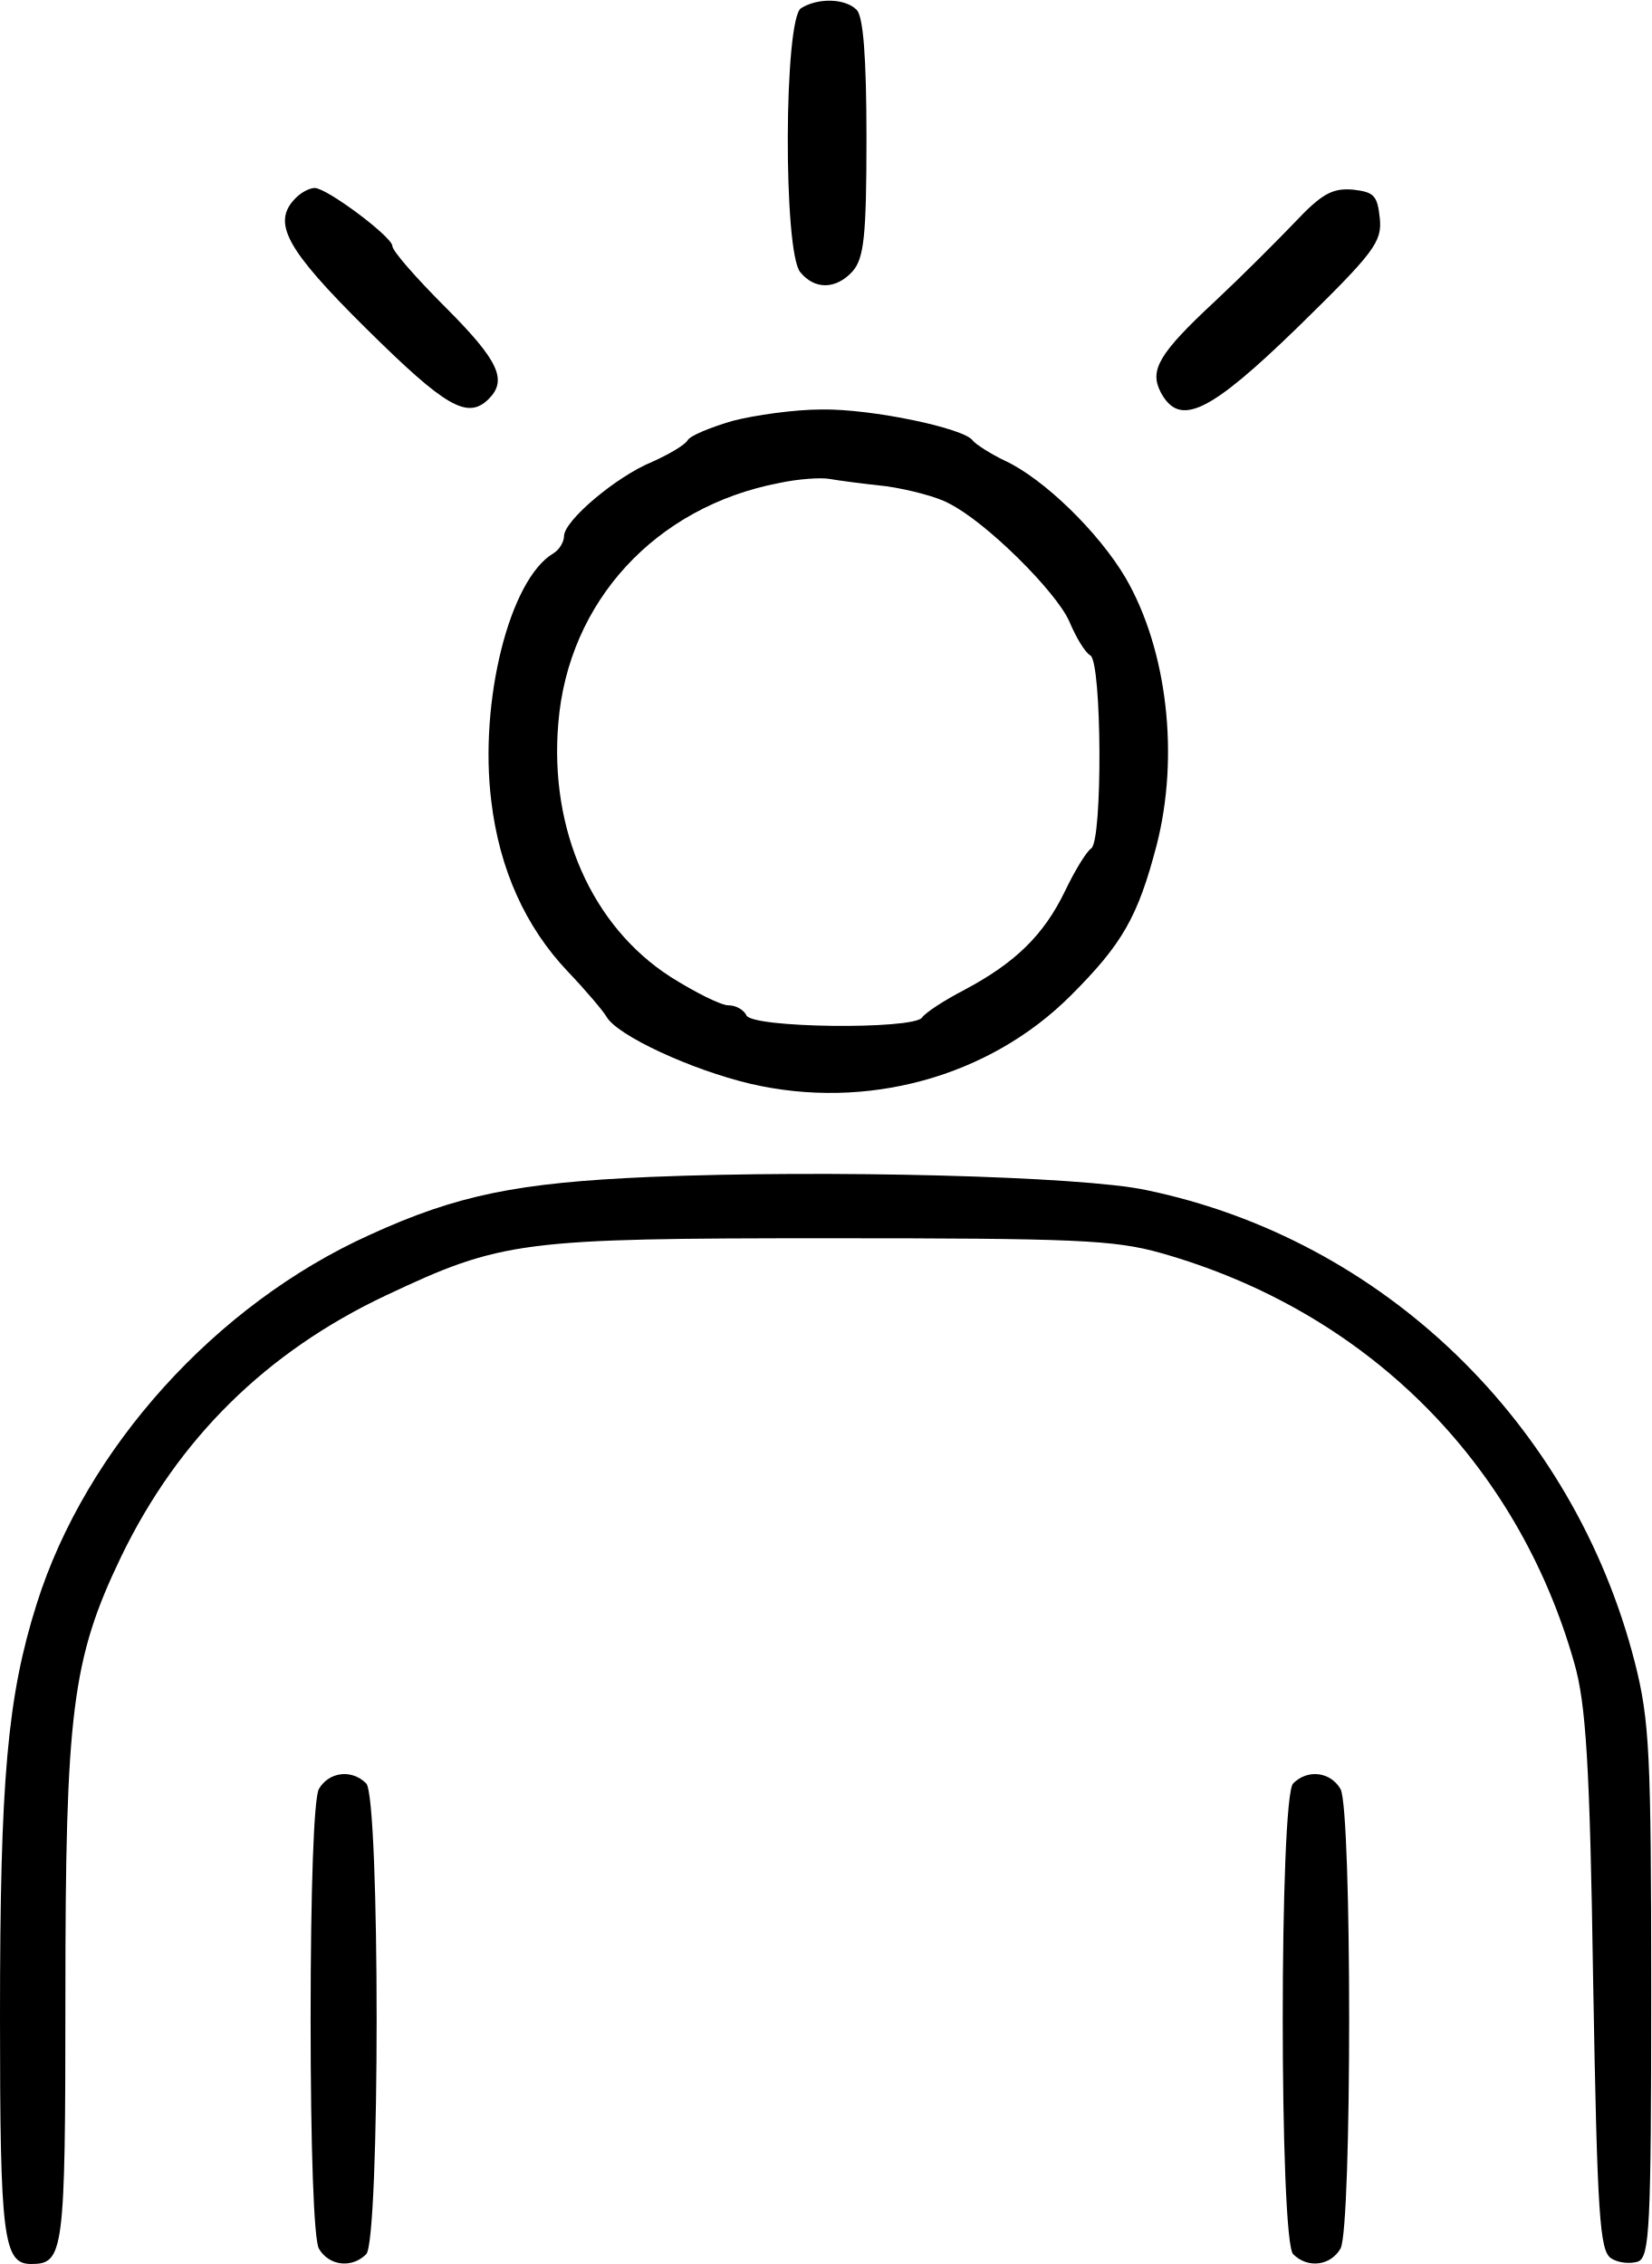
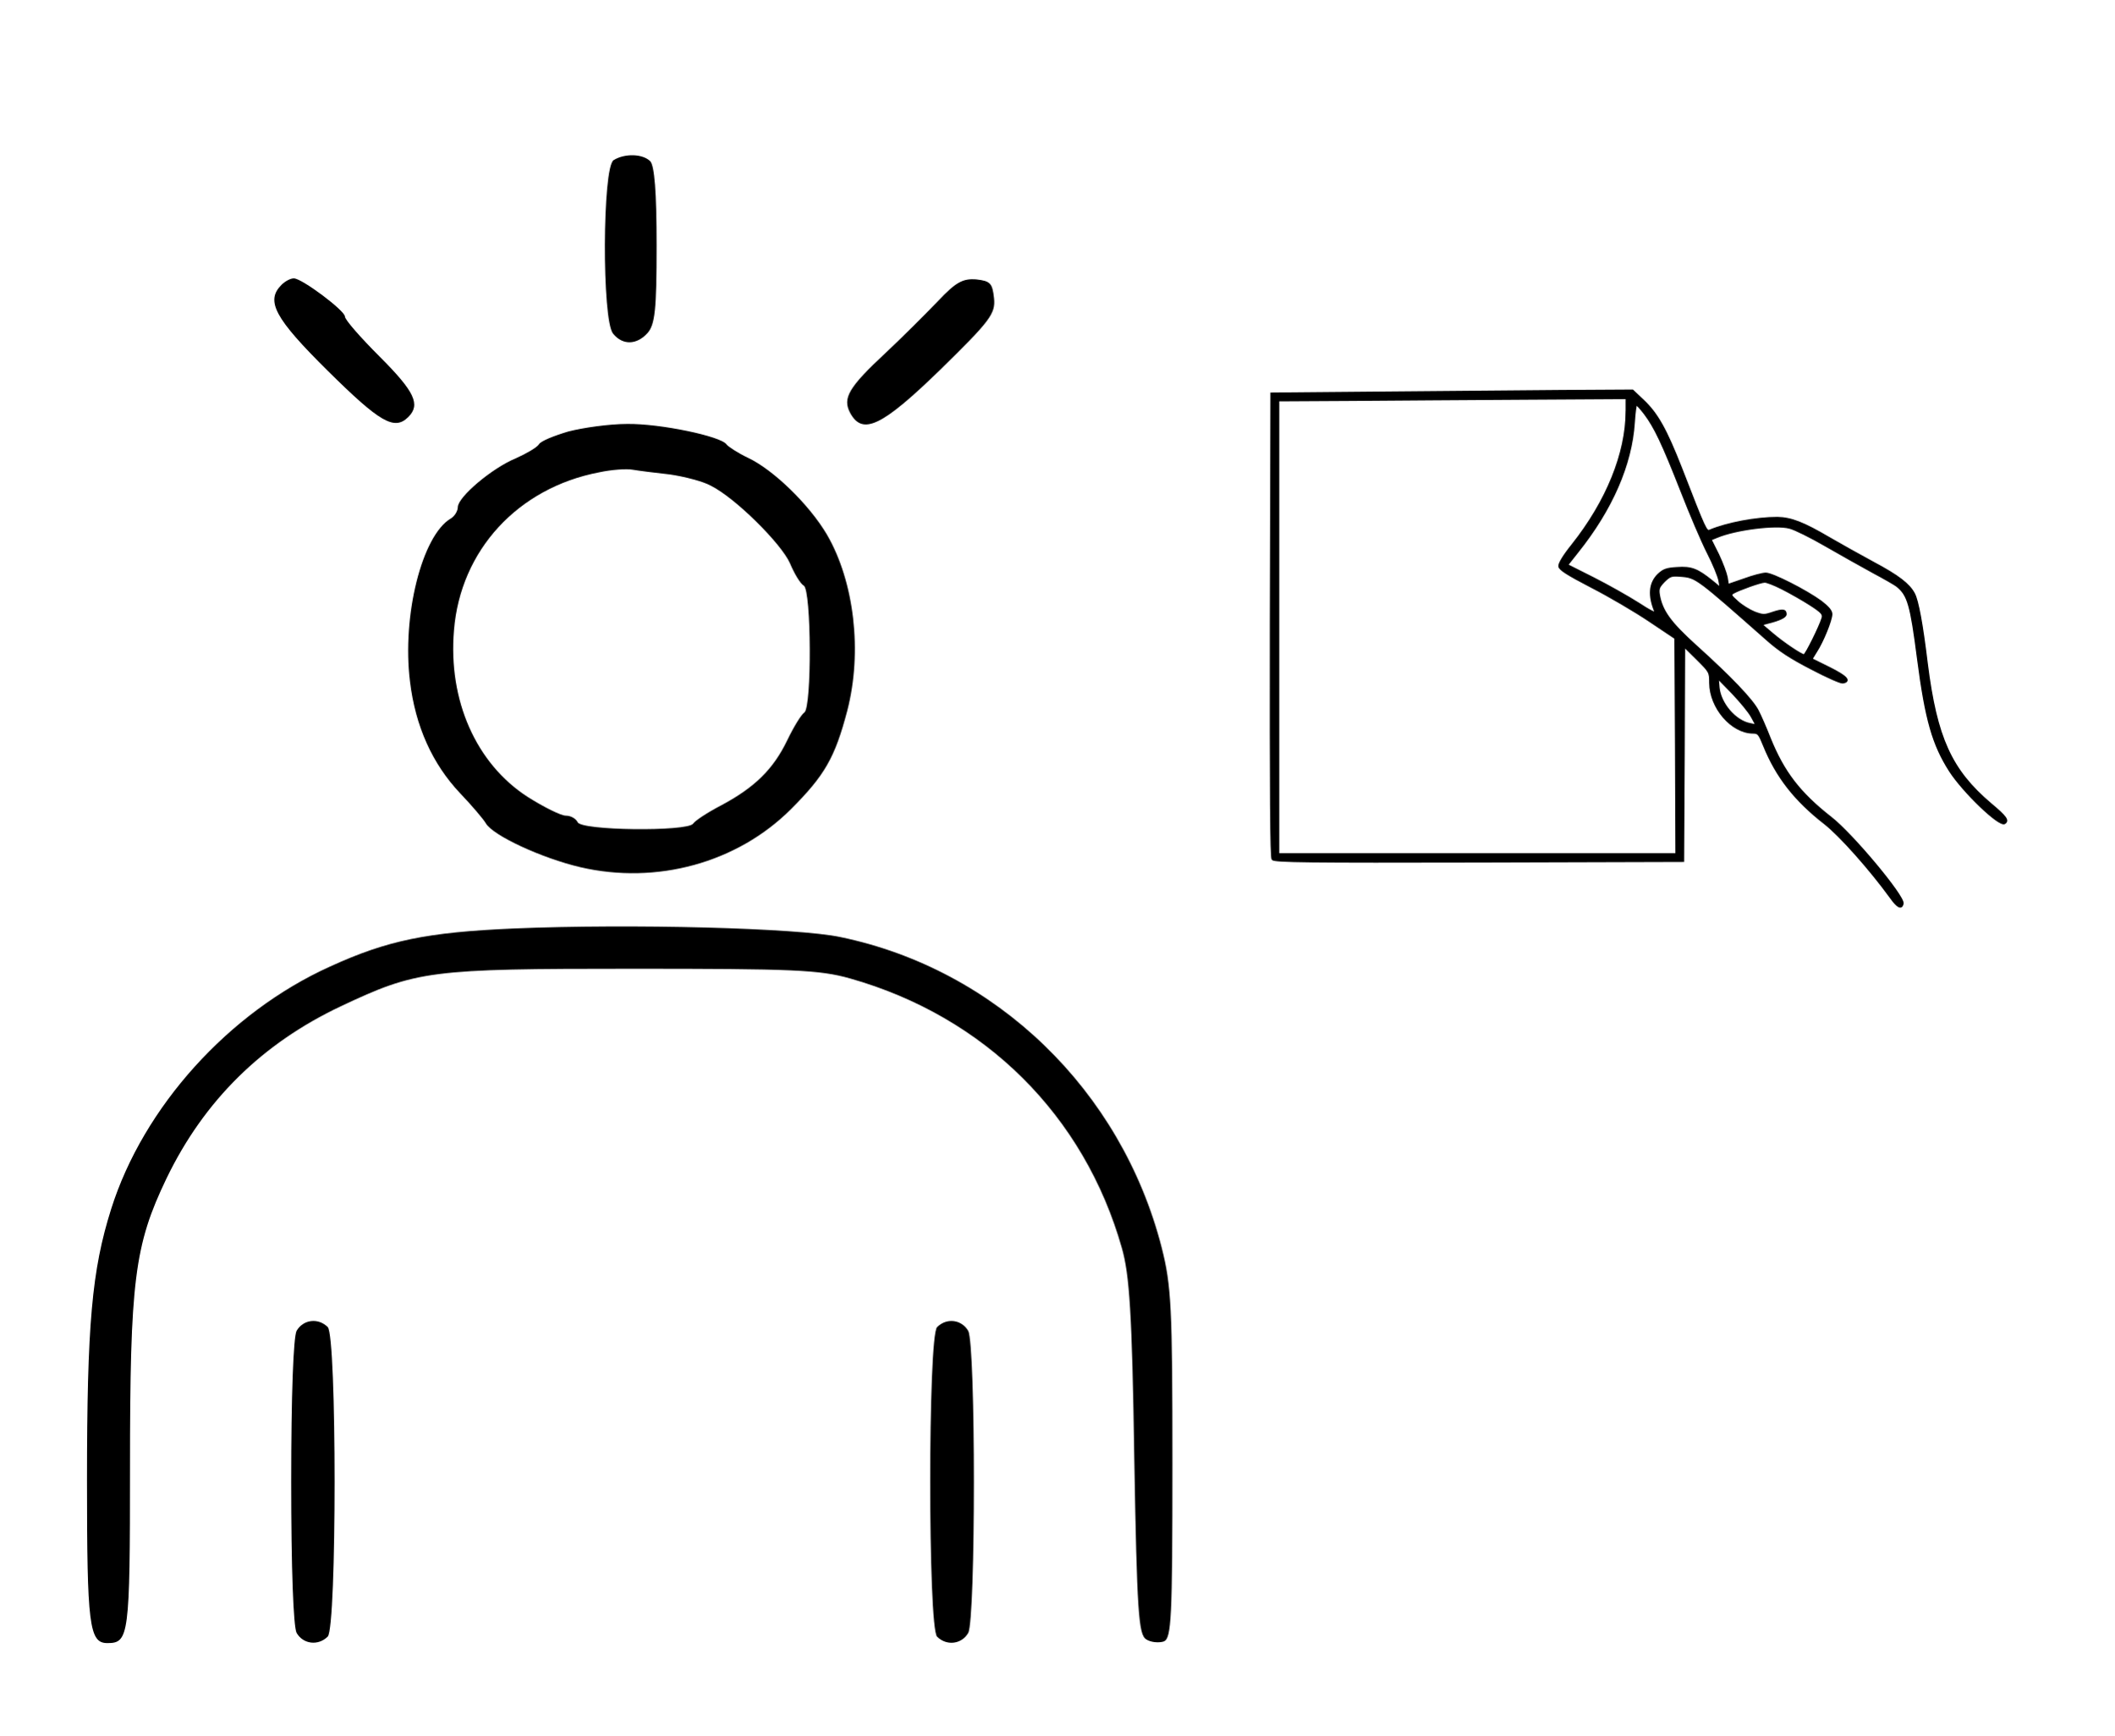
- <svg xmlns="http://www.w3.org/2000/svg" version="1.0" width="202pt" height="277pt" viewBox="0 0 202 277" preserveAspectRatio="xMidYMid meet">
-   <g transform="translate(0,277) scale(0.1,-0.1)" fill="#000000" stroke="none">
-     <path d="M980 2760 c-21 -13 -22 -298 -1 -323 18 -22 44 -21 64 1 14 16 17 43 17 163 0 100 -4 149 -12 157 -14 14 -47 15 -68 2z" />
-     <path d="M362 2528 c-30 -30 -13 -62 86 -160 97 -96 124 -112 150 -86 23 23 12 47 -53 112 -36 36 -65 69 -65 75 0 11 -80 71 -95 71 -6 0 -16 -5 -23 -12z" />
-     <path d="M1584 2498 c-23 -24 -66 -67 -97 -96 -70 -65 -81 -85 -67 -112 23 -43 59 -26 168 80 93 91 103 104 100 133 -3 28 -7 32 -33 35 -25 2 -38 -5 -71 -40z" />
-     <path d="M896 2255 c-27 -8 -52 -18 -55 -24 -4 -6 -23 -17 -43 -26 -44 -18 -108 -72 -108 -91 0 -7 -6 -17 -13 -21 -54 -32 -91 -182 -76 -303 10 -84 42 -154 93 -208 22 -23 44 -49 48 -56 13 -23 104 -65 176 -82 142 -33 292 8 392 108 63 63 82 96 105 184 28 109 13 239 -38 327 -33 56 -100 121 -147 143 -19 9 -37 21 -40 25 -10 15 -124 39 -185 38 -33 0 -82 -7 -109 -14z m189 -80 c27 -4 62 -13 76 -21 46 -23 131 -108 147 -144 8 -19 19 -38 26 -42 14 -9 15 -226 1 -236 -6 -4 -20 -27 -32 -52 -26 -54 -61 -88 -123 -121 -25 -13 -48 -28 -52 -34 -11 -15 -210 -13 -215 3 -3 6 -12 12 -22 12 -9 0 -41 16 -71 35 -96 62 -148 180 -137 310 12 149 119 265 270 294 23 5 51 7 62 5 11 -2 42 -6 70 -9z" />
-     <path d="M795 1330 c-162 -7 -236 -22 -343 -71 -188 -85 -347 -261 -407 -451 -36 -114 -45 -214 -45 -506 0 -269 4 -302 38 -302 40 0 42 13 42 326 0 349 8 414 68 539 70 145 178 251 324 320 142 67 165 70 543 70 300 0 348 -2 405 -18 251 -71 436 -255 506 -502 14 -49 19 -121 23 -389 5 -288 8 -330 22 -339 9 -6 24 -7 33 -4 14 6 16 40 16 330 0 292 -2 332 -20 403 -75 293 -308 518 -598 578 -79 17 -390 25 -607 16z" />
-     <path d="M390 581 c-6 -12 -10 -120 -10 -281 0 -161 4 -269 10 -281 12 -21 40 -25 58 -7 17 17 17 559 0 576 -18 18 -46 14 -58 -7z" />
-     <path d="M1582 588 c-17 -17 -17 -559 0 -576 18 -18 46 -14 58 7 14 26 14 536 0 562 -12 21 -40 25 -58 7z" />
+ <svg xmlns="http://www.w3.org/2000/svg" version="1.0" id="레이어_1" x="0px" y="0px" viewBox="0 0 559 459" style="enable-background:new 0 0 559 459;" xml:space="preserve">
+   <style type="text/css">
+ 	.st0{stroke:#000000;stroke-width:5;stroke-miterlimit:10;}
+ </style>
+   <g transform="translate(0,260) scale(0.1,-0.1)">
+     <path class="st0" d="M3651,1562.2l-289.4-2.6l-1.6-612.4c-0.5-449.3,0.5-614,4.7-619.3c5.3-6.3,95.8-7.4,546.1-6.3l539.8,1.6   l1.6,284.1l1.1,283.6l34.2-33.7c33.7-33.7,34.2-34.2,34.2-63.1c0.5-65.2,56.8-131,113.1-131.5c14.7,0,16.8-3.2,30-35.8   c33.1-81,81.6-143.1,159.9-204.1c41-32.1,120-121,174.7-196.3c17.9-25.3,28.4-30.5,31.6-15.8c3.7,18.9-133.6,183.6-189.9,227.3   c-82.6,64.7-125.2,120-161.5,209.9c-10.5,26.8-24.7,59.5-31.6,72.6c-14.2,28.4-72.6,89.4-163.1,171c-68.9,62.1-91,93.1-98.4,135.7   c-2.6,16.3-0.5,21,13.7,35.8c15.8,15.3,18.9,16.3,45.2,14.2c39.5-3.2,42.1-5.3,227.3-168.9c32.1-28.4,61.6-47.9,116.8-76.3   c41-21.6,77.9-37.9,83.1-36.8c21,3.7,10.5,15.8-34.7,38.4l-47.9,23.7l12.6,20.5c17.4,26.8,40,83.1,40,98.4   c0,8.4-8.4,18.4-27.4,33.1c-39.5,28.9-128.4,74.2-146.3,74.2c-8.4,0-34.2-6.8-57.3-15.3l-42.6-14.7l-3.2,20   c-2.1,11-12.1,37.9-22.6,60l-20,40l16.8,6.8c48.9,20.5,155.2,34.2,192,24.2c13.2-3.2,55.8-24.2,94.7-46.8s95.8-54.2,126.3-71   c30.5-16.3,58.9-32.6,63.1-36.3c29.5-23.7,36.8-50,55.2-192.6c21-161.5,40-226.8,84.7-296.7c35.8-55.2,130.5-146.3,144.2-137.8   c11,6.8,4.2,16.8-36.8,51c-105.2,89.4-143.6,174.7-168.4,370.4c-12.6,104.7-24.2,167.3-34.2,185.7c-13.2,24.7-41.6,46.8-107.9,82.1   c-36.3,19.5-88.4,48.9-115.8,64.7c-68.9,40.5-101.5,53.1-137.8,53.7c-55.2,0-132.1-14.2-178.4-33.7c-9.5-4.2-12.1,1.1-74.7,162.6   c-41,104.7-64.2,146.3-102.1,182l-27.4,25.8l-188.4-1.1C4025,1565.4,3810.4,1563.8,3651,1562.2z M4300.7,1511.2   c-0.5-110-51.6-236.8-143.1-352c-23.7-29.5-35.8-50-34.7-56.8c1.1-8.4,22.1-21.6,85.8-54.7c46.3-23.7,115.2-64.2,152.6-89.4   l68.4-45.8l1.6-285.7l1.1-285.2h-526.1H3380v599.8v599.8l193.6,1.1c106.3,1.1,313.1,2.1,460.4,3.2l266.8,1.6V1511.2z    M4349.1,1505.9c26.8-35.8,46.8-77.9,96.3-203.6c23.7-61,55.2-134.7,70-163.6s28.4-62.1,30.5-73.1l3.7-21l-23.1,18.9   c-38.4,31-54.7,37.4-92.1,34.7c-27.9-1.6-35.8-4.7-49.5-17.4c-23.1-22.6-26.3-55.2-7.9-98.9c2.6-5.8-14.2,2.1-45.2,22.6   c-27.4,17.4-80.5,47.4-118.9,66.8l-68.9,34.7l27.4,34.7c90,112.6,141.5,230.4,148.9,341.5c1.6,26.3,4.7,48.4,6.3,48.4   C4328.6,1530.6,4338.6,1519.6,4349.1,1505.9z M4712.7,1043.4c20.5-10.5,54.2-29.5,73.7-42.1c31-20,35.3-25.3,32.6-35.3   c-6.3-21.6-44.2-98.4-48.9-98.4c-7.4,0-55.2,32.1-84.7,57.3l-27.9,23.7l17.4,4.7c30,7.4,46.8,15.3,46.8,22.6   c0,11.6-8.4,12.6-33.7,4.2c-23.1-7.9-26.3-7.9-48.9,0.5c-13.2,5.3-33.7,17.9-44.7,27.9c-18.9,16.8-20,18.9-11,24.2   c15.8,8.9,72.1,28.9,82.1,28.9C4670.6,1062.4,4691.7,1054,4712.7,1043.4z M4631.7,705.1l12.6-23.2l-17.4,3.7   c-38.9,7.4-78.4,53.7-82.6,96.3l-2.1,25.3l38.4-39.5C4601.7,745.6,4624.8,717.8,4631.7,705.1z" />
+   </g>
+   <g transform="translate(0,277) scale(0.1,-0.1)">
+     <path d="M1622.4,2346.6c-29.8-18.5-31.3-423.4-1.4-458.9c25.6-31.3,62.5-29.8,90.9,1.4c19.9,22.7,24.2,61.1,24.2,231.6   c0,142.1-5.7,211.7-17,223.1C1699.1,2363.6,1652.2,2365,1622.4,2346.6z" />
+     <path d="M744.3,2016.9c-42.6-42.6-18.5-88.1,122.2-227.3c137.8-136.4,176.2-159.1,213.1-122.2c32.7,32.7,17,66.8-75.3,159.1   c-51.1,51.1-92.4,98-92.4,106.6c0,15.6-113.7,100.9-135,100.9C768.5,2034,754.3,2026.9,744.3,2016.9z" />
+     <path d="M2480.5,1974.3c-32.7-34.1-93.8-95.2-137.8-136.4c-99.5-92.4-115.1-120.8-95.2-159.1c32.7-61.1,83.8-36.9,238.7,113.7   c132.1,129.3,146.3,147.8,142.1,189c-4.3,39.8-9.9,45.5-46.9,49.7C2545.9,2034,2527.4,2024,2480.5,1974.3z" />
+     <path d="M1503,1629.1c-38.4-11.4-73.9-25.6-78.1-34.1c-5.7-8.5-32.7-24.2-61.1-36.9c-62.5-25.6-153.4-102.3-153.4-129.3   c0-9.9-8.5-24.2-18.5-29.8c-76.7-45.5-129.3-258.6-108-430.5c14.2-119.3,59.7-218.8,132.1-295.5c31.3-32.7,62.5-69.6,68.2-79.6   c18.5-32.7,147.8-92.4,250.1-116.5c201.8-46.9,414.9,11.4,557,153.4c89.5,89.5,116.5,136.4,149.2,261.4   c39.8,154.9,18.5,339.6-54,464.6c-46.9,79.6-142.1,171.9-208.9,203.2c-27,12.8-52.6,29.8-56.8,35.5c-14.2,21.3-176.2,55.4-262.8,54   C1611,1649,1541.4,1639,1503,1629.1z M1771.6,1515.4c38.4-5.7,88.1-18.5,108-29.8c65.4-32.7,186.1-153.4,208.9-204.6   c11.4-27,27-54,36.9-59.7c19.9-12.8,21.3-321.1,1.4-335.3c-8.5-5.7-28.4-38.4-45.5-73.9c-36.9-76.7-86.7-125-174.8-171.9   c-35.5-18.5-68.2-39.8-73.9-48.3c-15.6-21.3-298.4-18.5-305.5,4.3c-4.3,8.5-17,17-31.3,17c-12.8,0-58.3,22.7-100.9,49.7   c-136.4,88.1-210.3,255.7-194.6,440.4c17,211.7,169.1,376.5,383.6,417.7c32.7,7.1,72.5,9.9,88.1,7.1   C1687.7,1525.4,1731.8,1519.7,1771.6,1515.4z" />
+     <path d="M1359.5,314.8c-230.2-9.9-335.3-31.3-487.3-100.9c-267.1-120.8-493-370.8-578.3-640.8c-51.1-162-63.9-304-63.9-718.9   c0-382.2,5.7-429.1,54-429.1c56.8,0,59.7,18.5,59.7,463.2c0,495.9,11.4,588.2,96.6,765.8c99.5,206,252.9,356.6,460.3,454.7   c201.8,95.2,234.4,99.5,771.5,99.5c426.2,0,494.4-2.8,575.4-25.6c356.6-100.9,619.5-362.3,718.9-713.2   c19.9-69.6,27-171.9,32.7-552.7c7.1-409.2,11.4-468.9,31.3-481.6c12.8-8.5,34.1-9.9,46.9-5.7c19.9,8.5,22.7,56.8,22.7,468.9   c0,414.9-2.8,471.7-28.4,572.6C2965-112.8,2634,206.9,2222,292.1C2109.7,316.3,1667.8,327.6,1359.5,314.8z" />
+     <path d="M784.1-749.3c-8.5-17-14.2-170.5-14.2-399.2s5.7-382.2,14.2-399.2c17-29.8,56.8-35.5,82.4-9.9   c24.2,24.2,24.2,794.2,0,818.4C840.9-713.8,801.2-719.5,784.1-749.3z" />
+     <path d="M2477.7-739.4c-24.2-24.2-24.2-794.2,0-818.4c25.6-25.6,65.4-19.9,82.4,9.9c19.9,36.9,19.9,761.5,0,798.5   C2543-719.5,2503.3-713.8,2477.7-739.4z" />
  </g>
</svg>
